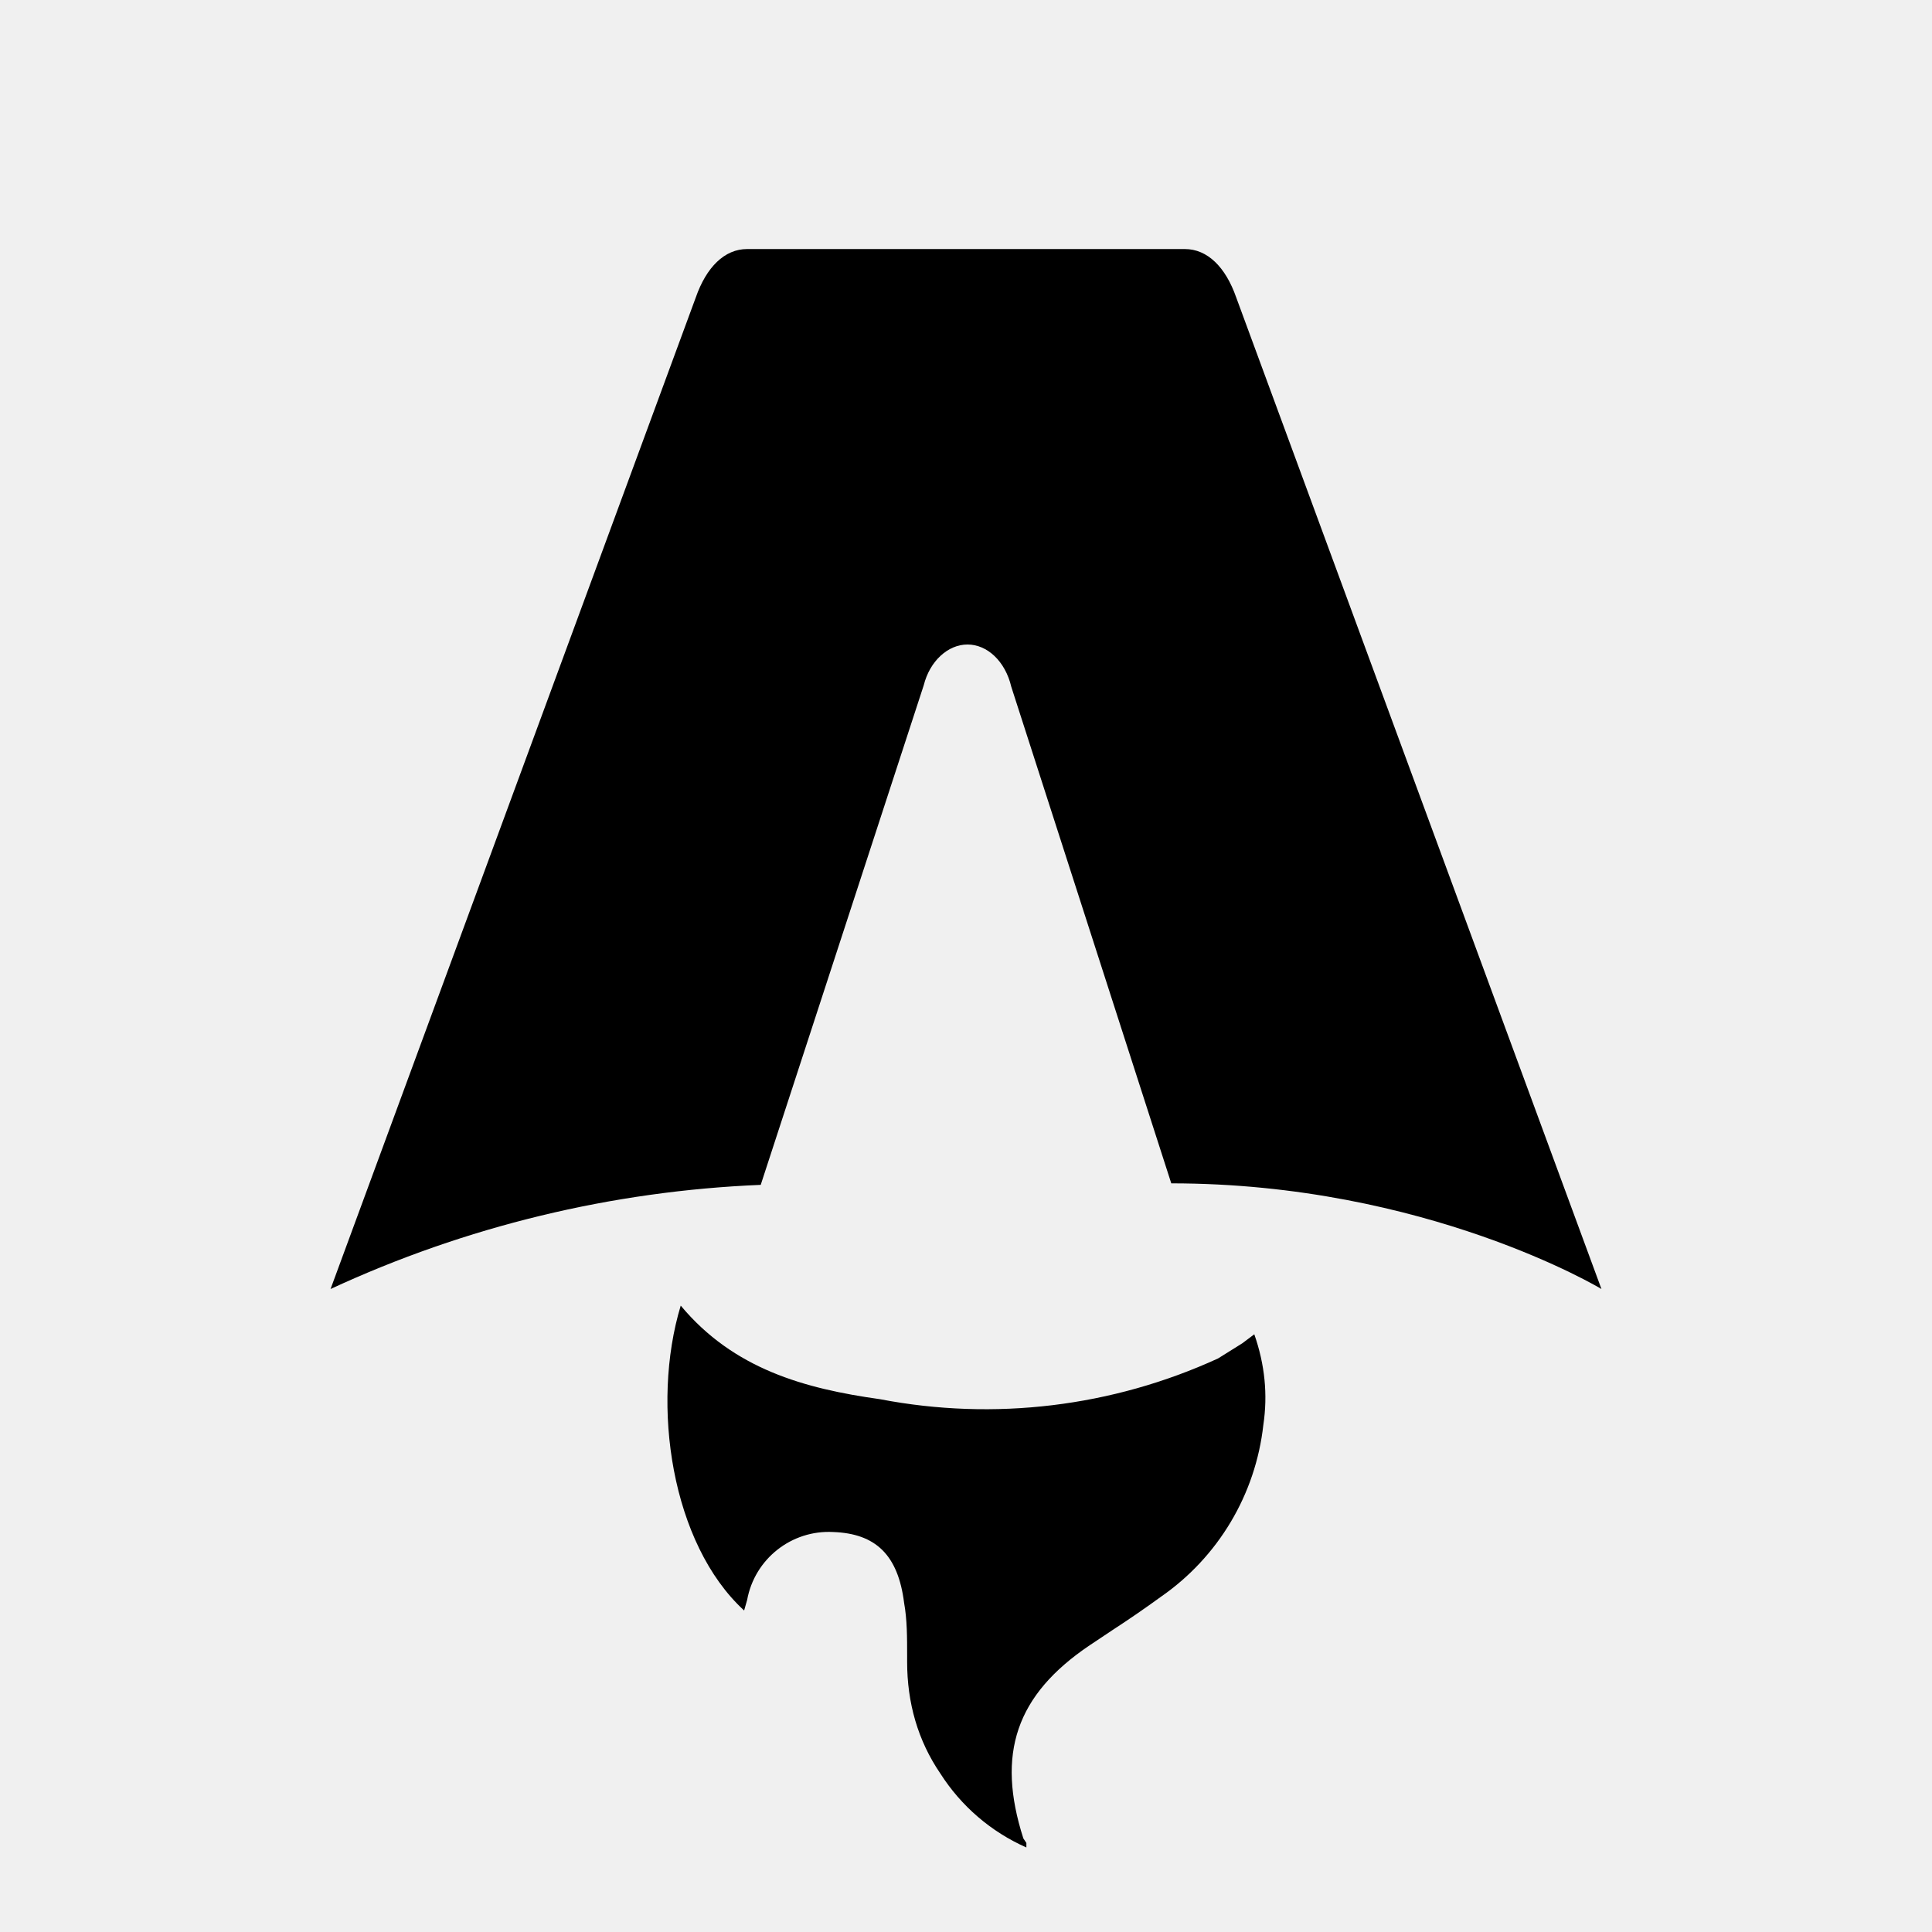
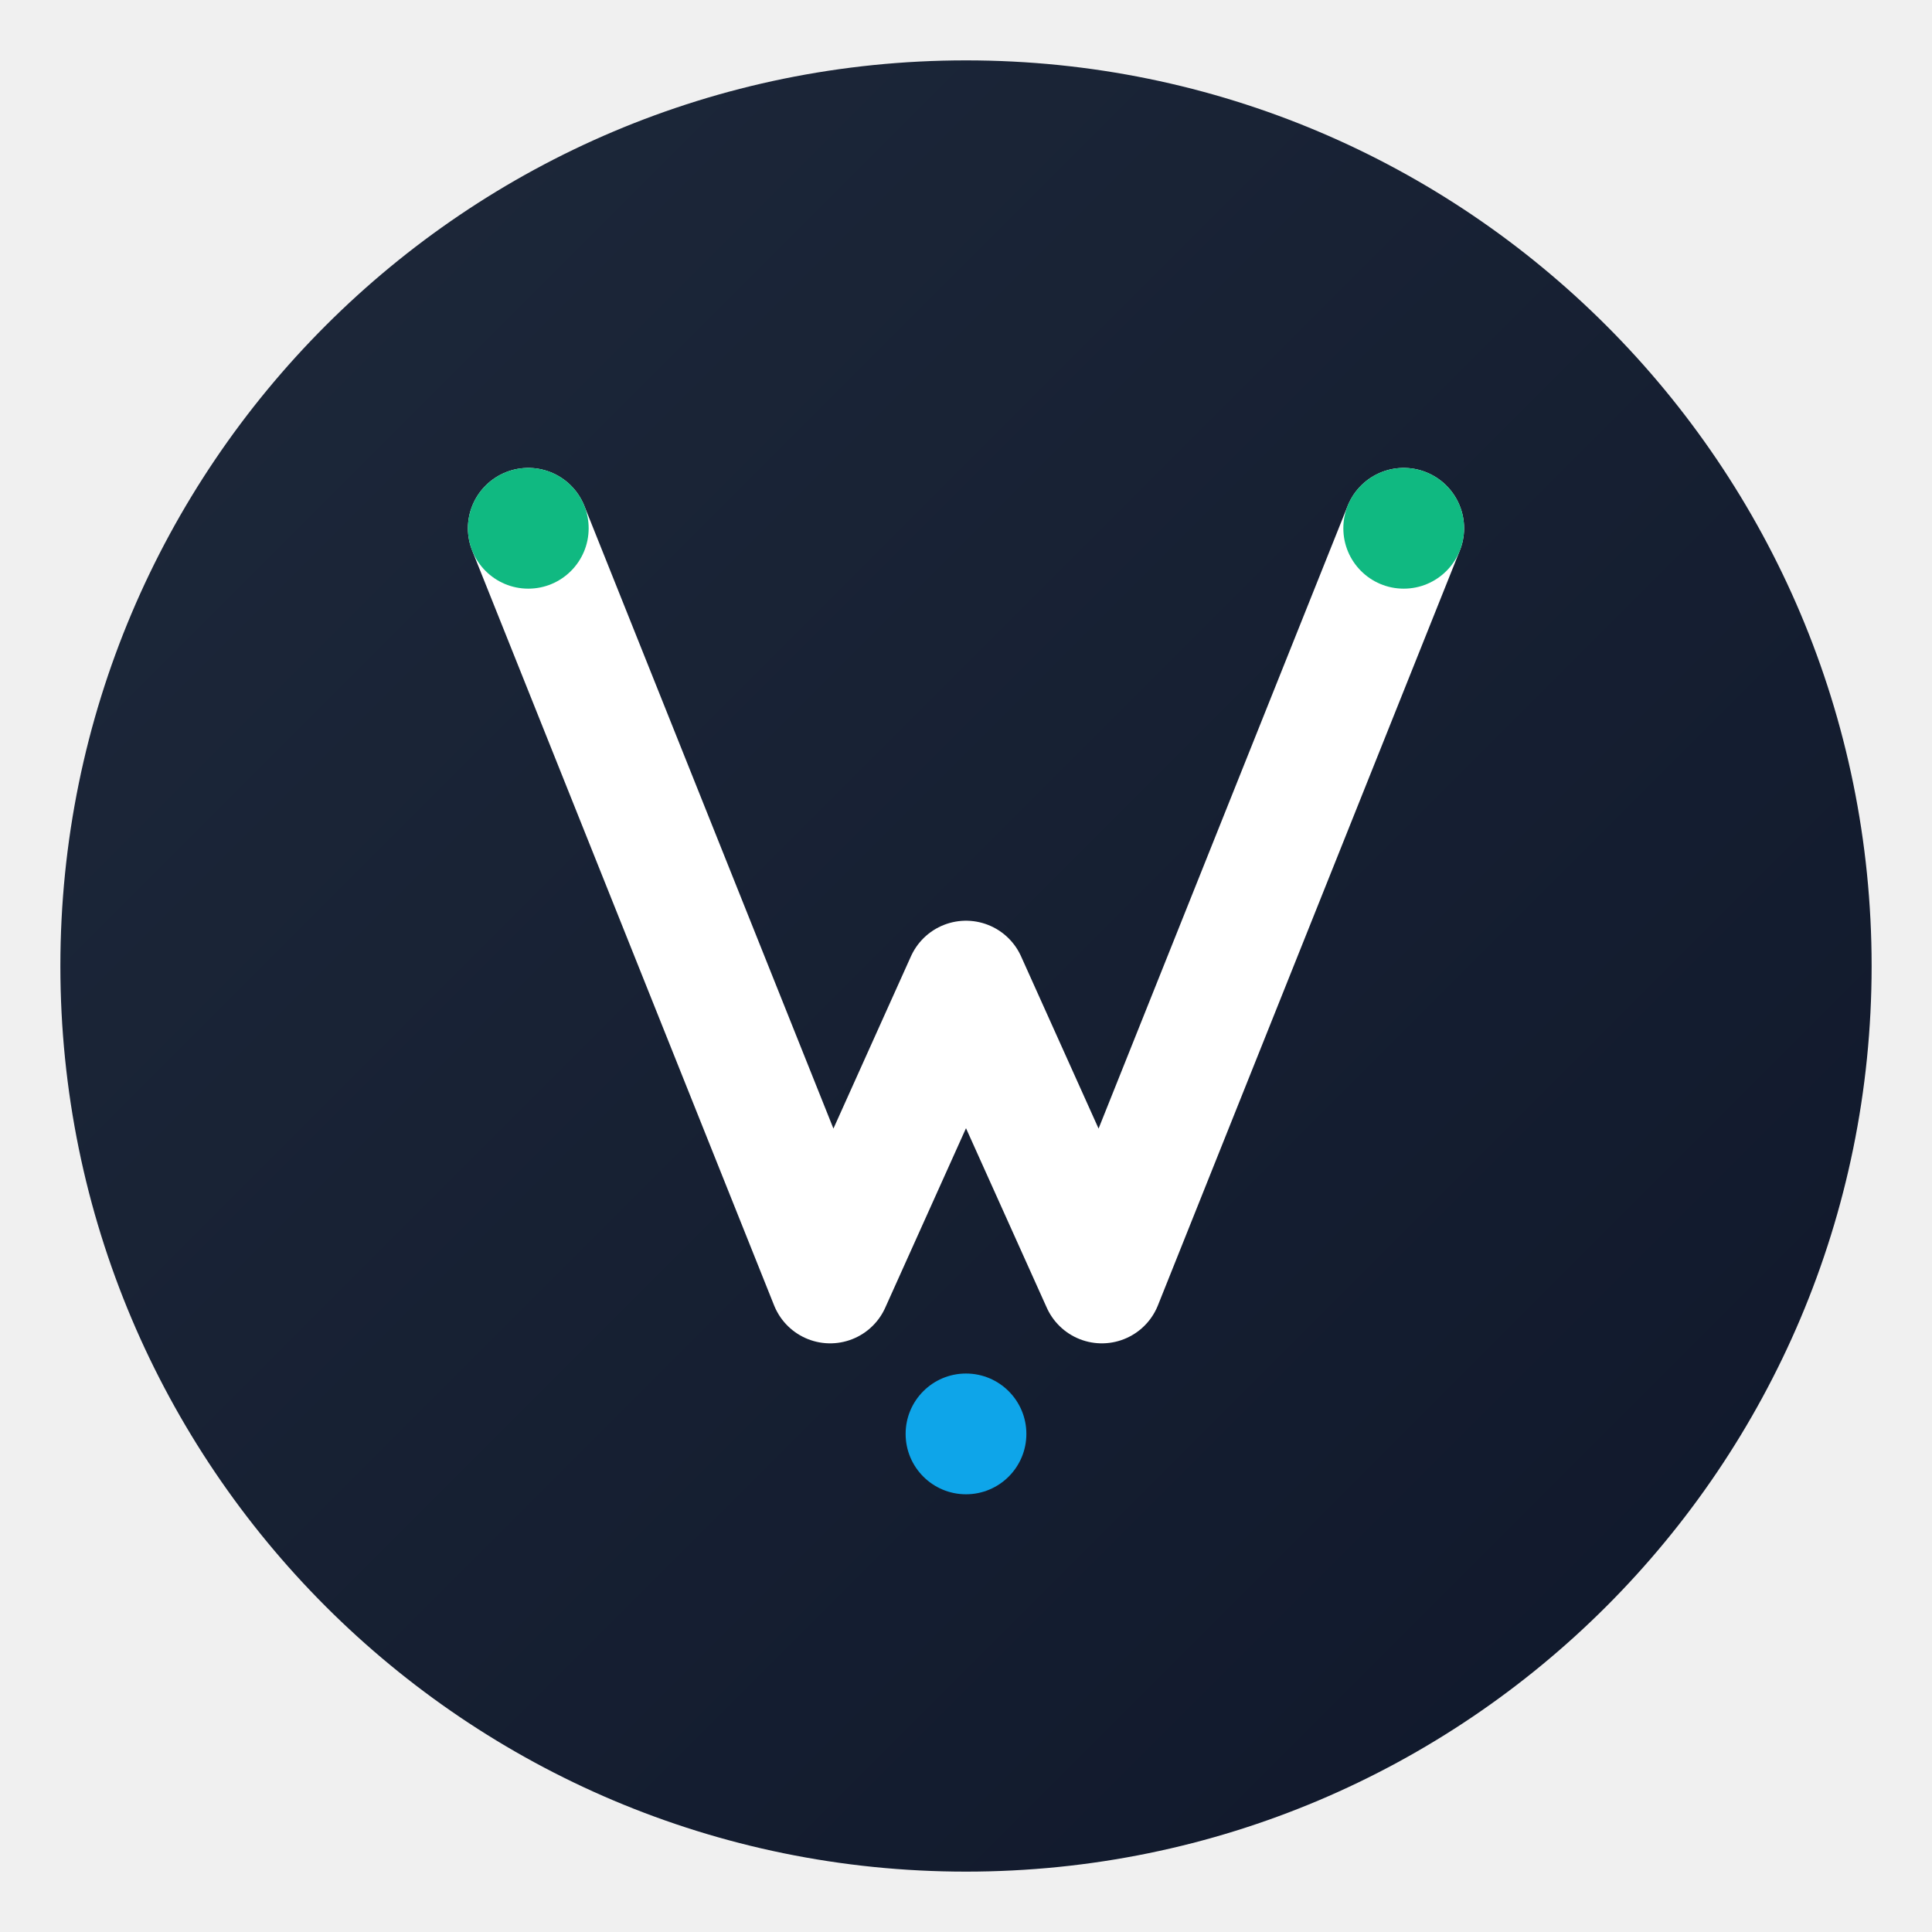
<svg xmlns="http://www.w3.org/2000/svg" fill="none" viewBox="0 0 128 128">
-   <path d="M50.4 78.5a75.1 75.1 0 0 0-28.5 6.9l24.2-65.7c.7-2 1.9-3.2 3.4-3.2h29c1.5 0 2.7 1.2 3.4 3.2l24.2 65.7s-11.6-7-28.5-7L67 45.5c-.4-1.7-1.6-2.8-2.9-2.8-1.3 0-2.5 1.1-2.9 2.7L50.4 78.5Zm-1.1 28.2Zm-4.2-20.2c-2 6.6-.6 15.8 4.2 20.2a17.5 17.5 0 0 1 .2-.7 5.5 5.5 0 0 1 5.7-4.5c2.8.1 4.3 1.5 4.7 4.7.2 1.1.2 2.3.2 3.5v.4c0 2.7.7 5.2 2.2 7.4a13 13 0 0 0 5.7 4.9v-.3l-.2-.3c-1.8-5.6-.5-9.5 4.4-12.8l1.5-1a73 73 0 0 0 3.2-2.2 16 16 0 0 0 6.8-11.4c.3-2 .1-4-.6-6l-.8.6-1.6 1a37 37 0 0 1-22.4 2.7c-5-.7-9.7-2-13.2-6.2Z" />
-   <style>
-         path { fill: #000; }
-         @media (prefers-color-scheme: dark) {
-             path { fill: #FFF; }
-         }
-     </style>
+   <circle cx="64" cy="64" r="60" fill="url(#grad1)" />
+   <path d="M35 35 L55 85 L64 65 L73 85 L93 35" stroke="#fff" stroke-width="8" stroke-linecap="round" stroke-linejoin="round" fill="none" />
+   <circle cx="35" cy="35" r="4" fill="#10b981" />
+   <circle cx="93" cy="35" r="4" fill="#10b981" />
+   <circle cx="64" cy="95" r="4" fill="#0ea5e9" />
+   <defs>
+     <linearGradient id="grad1" x1="0%" y1="0%" x2="100%" y2="100%">
+       <stop offset="0%" style="stop-color:#1e293b;stop-opacity:1" />
+       <stop offset="100%" style="stop-color:#0f172a;stop-opacity:1" />
+     </linearGradient>
+   </defs>
</svg>
